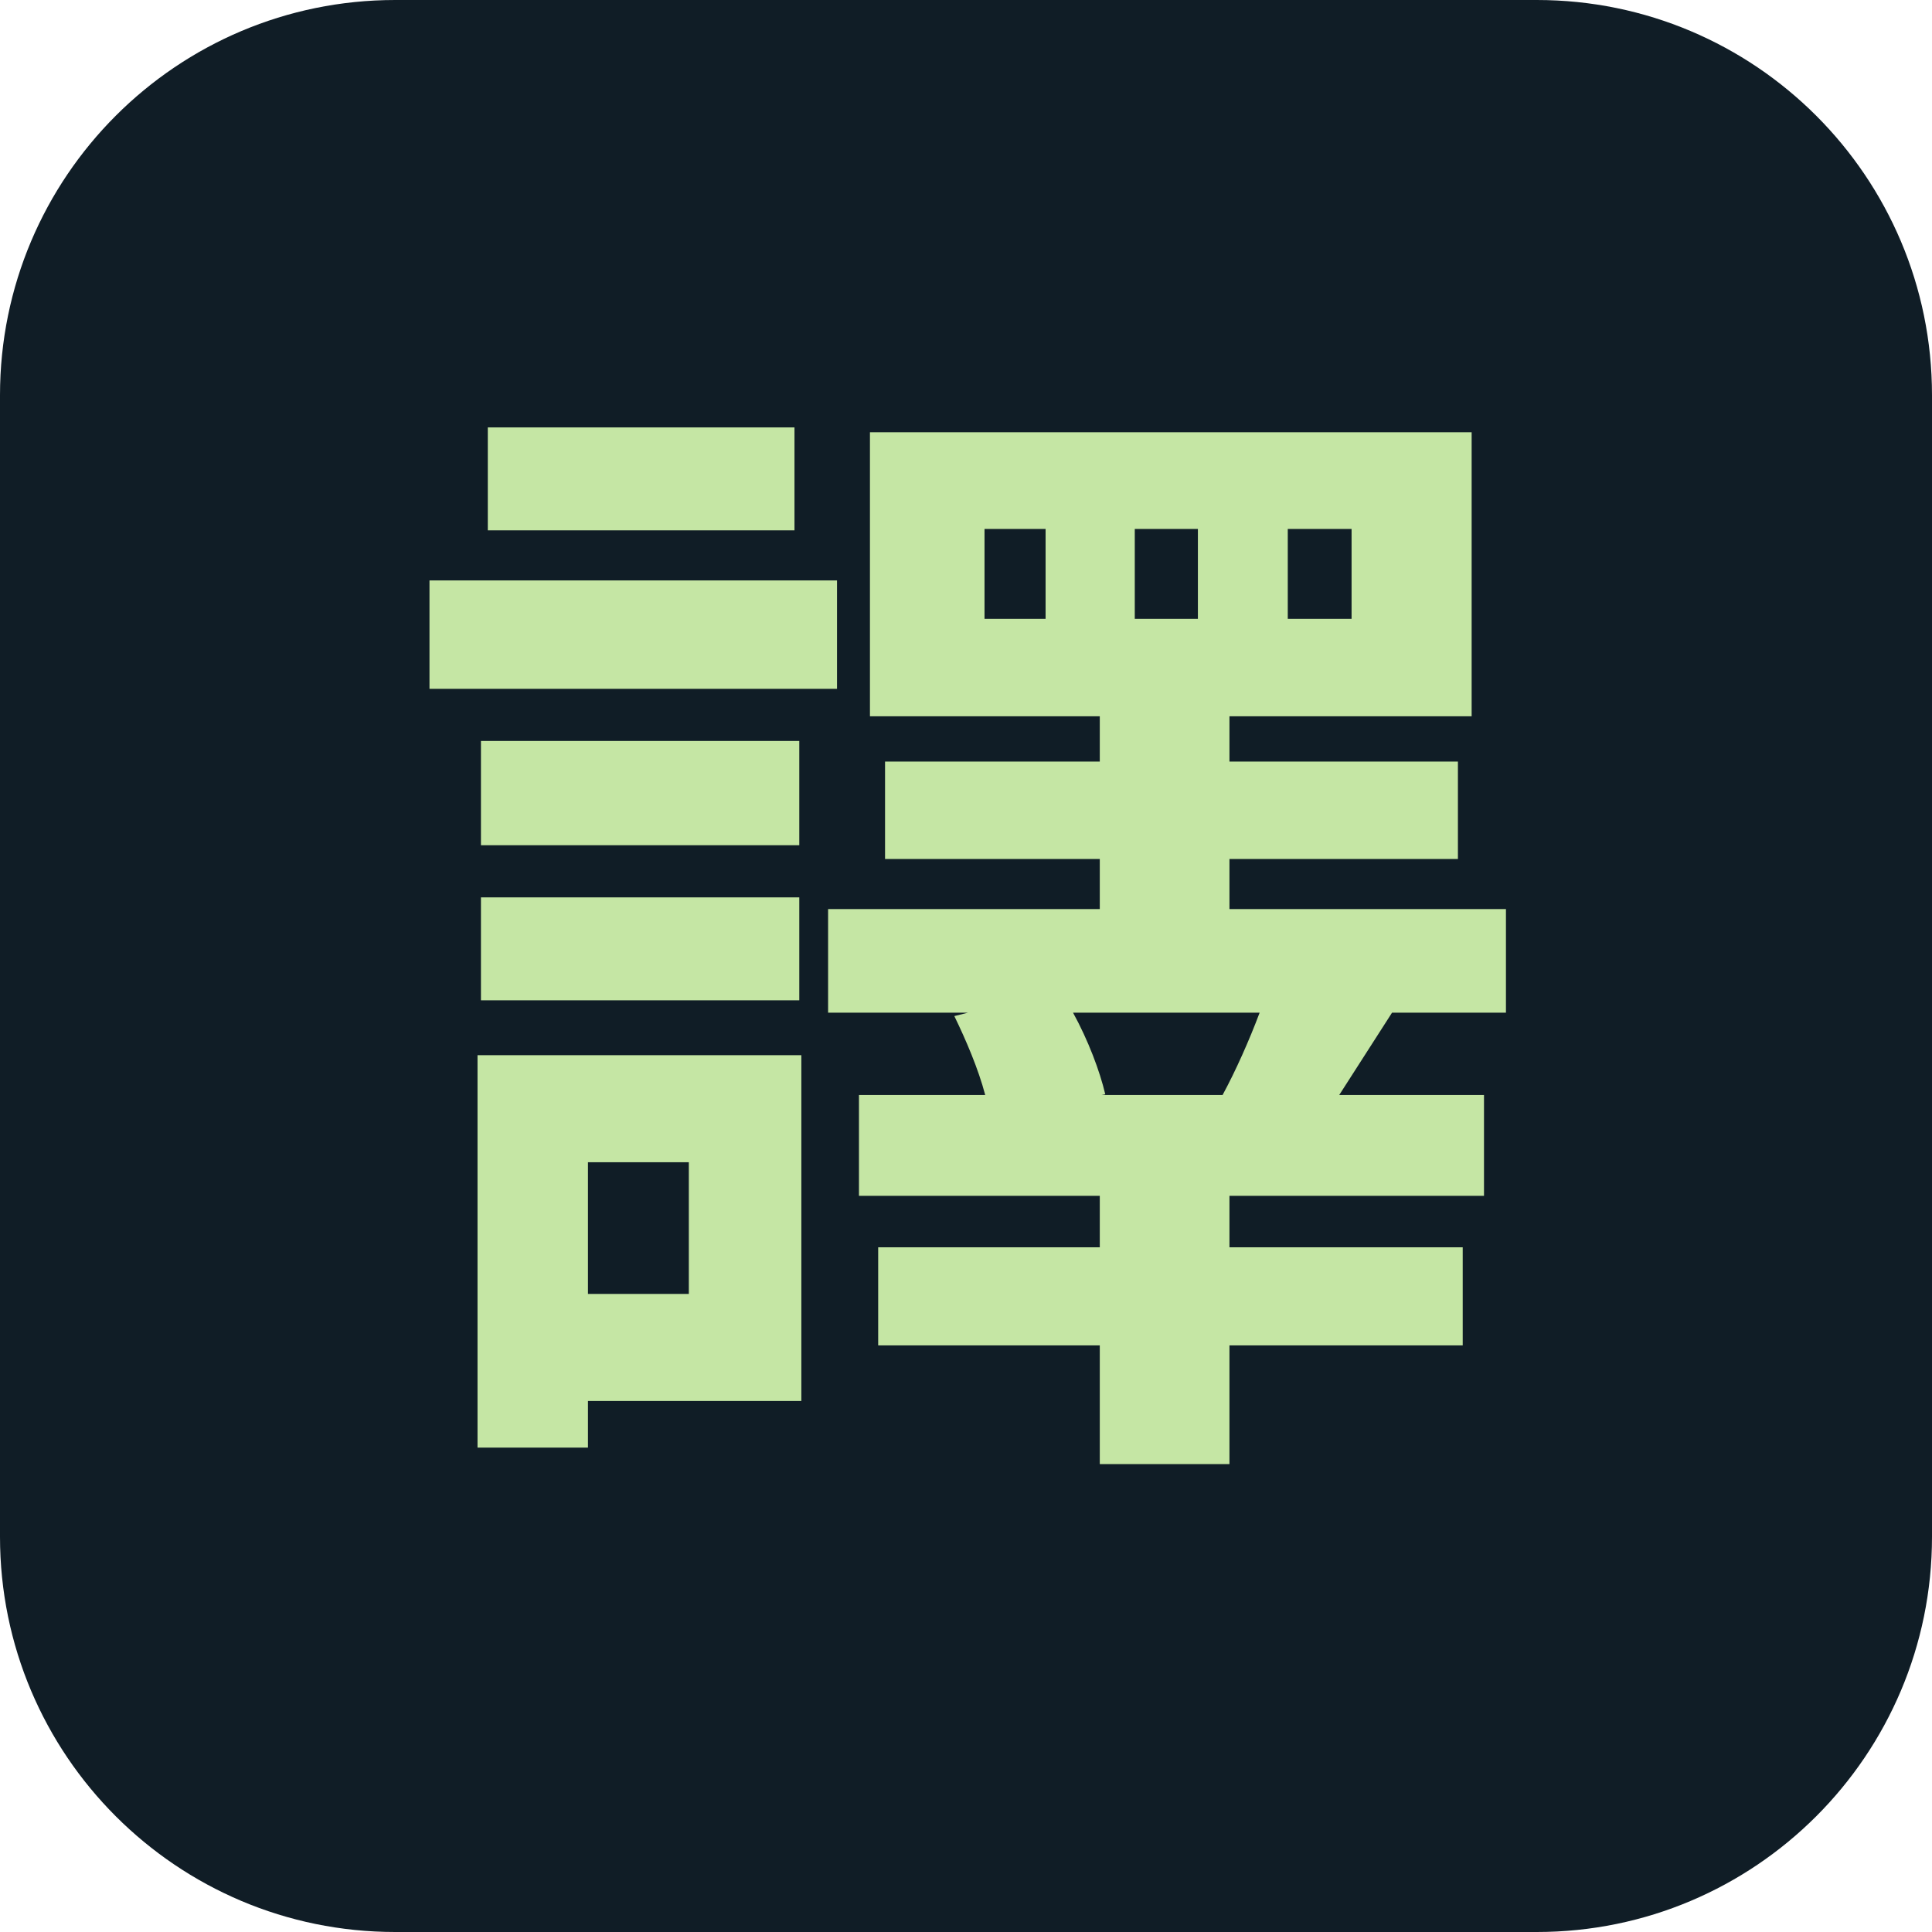
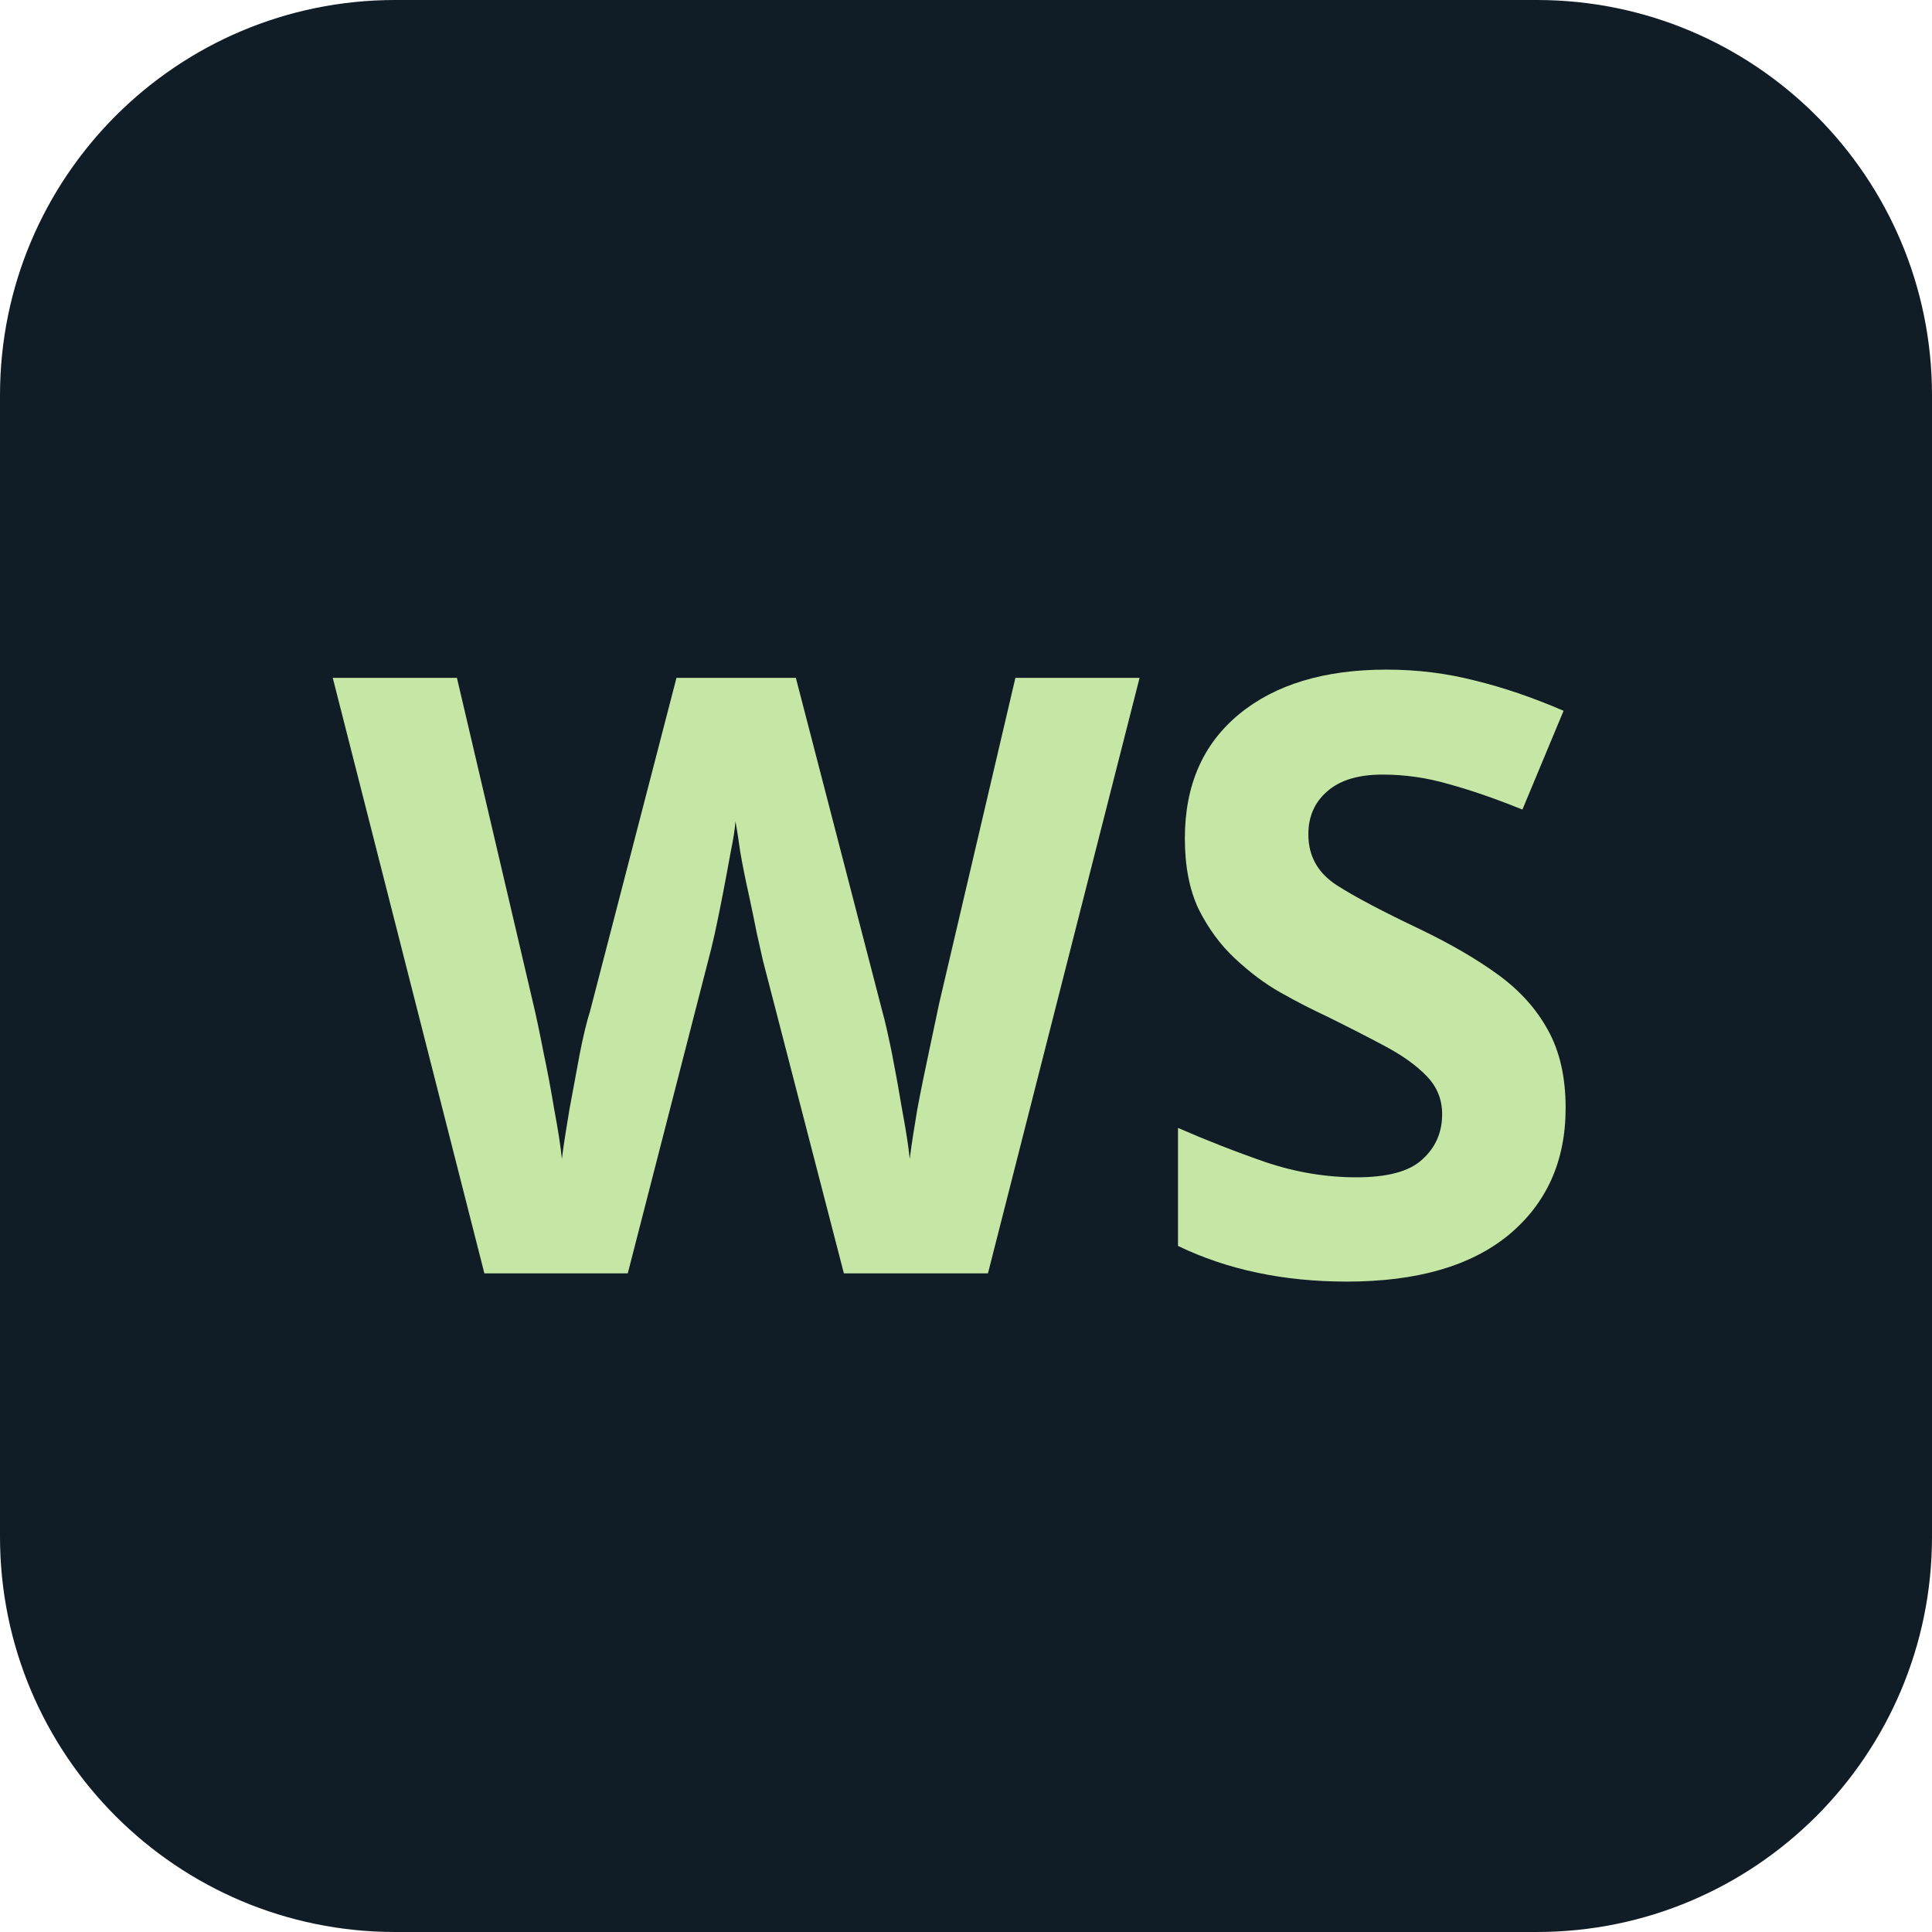
<svg xmlns="http://www.w3.org/2000/svg" viewBox="0 0 44 44">
  <rect width="44" height="44" rx="9" fill="#101d26" />
-   <text x="22" y="31" text-anchor="middle" font-family="system-ui,Microsoft JhengHei,sans-serif" font-size="26" font-weight="800" fill="#c5e6a4">譯</text>
+   <text x="22" y="29" text-anchor="middle" font-family="system-ui,sans-serif" font-size="19" font-weight="850" fill="#c5e6a4">WS</text>
</svg>
